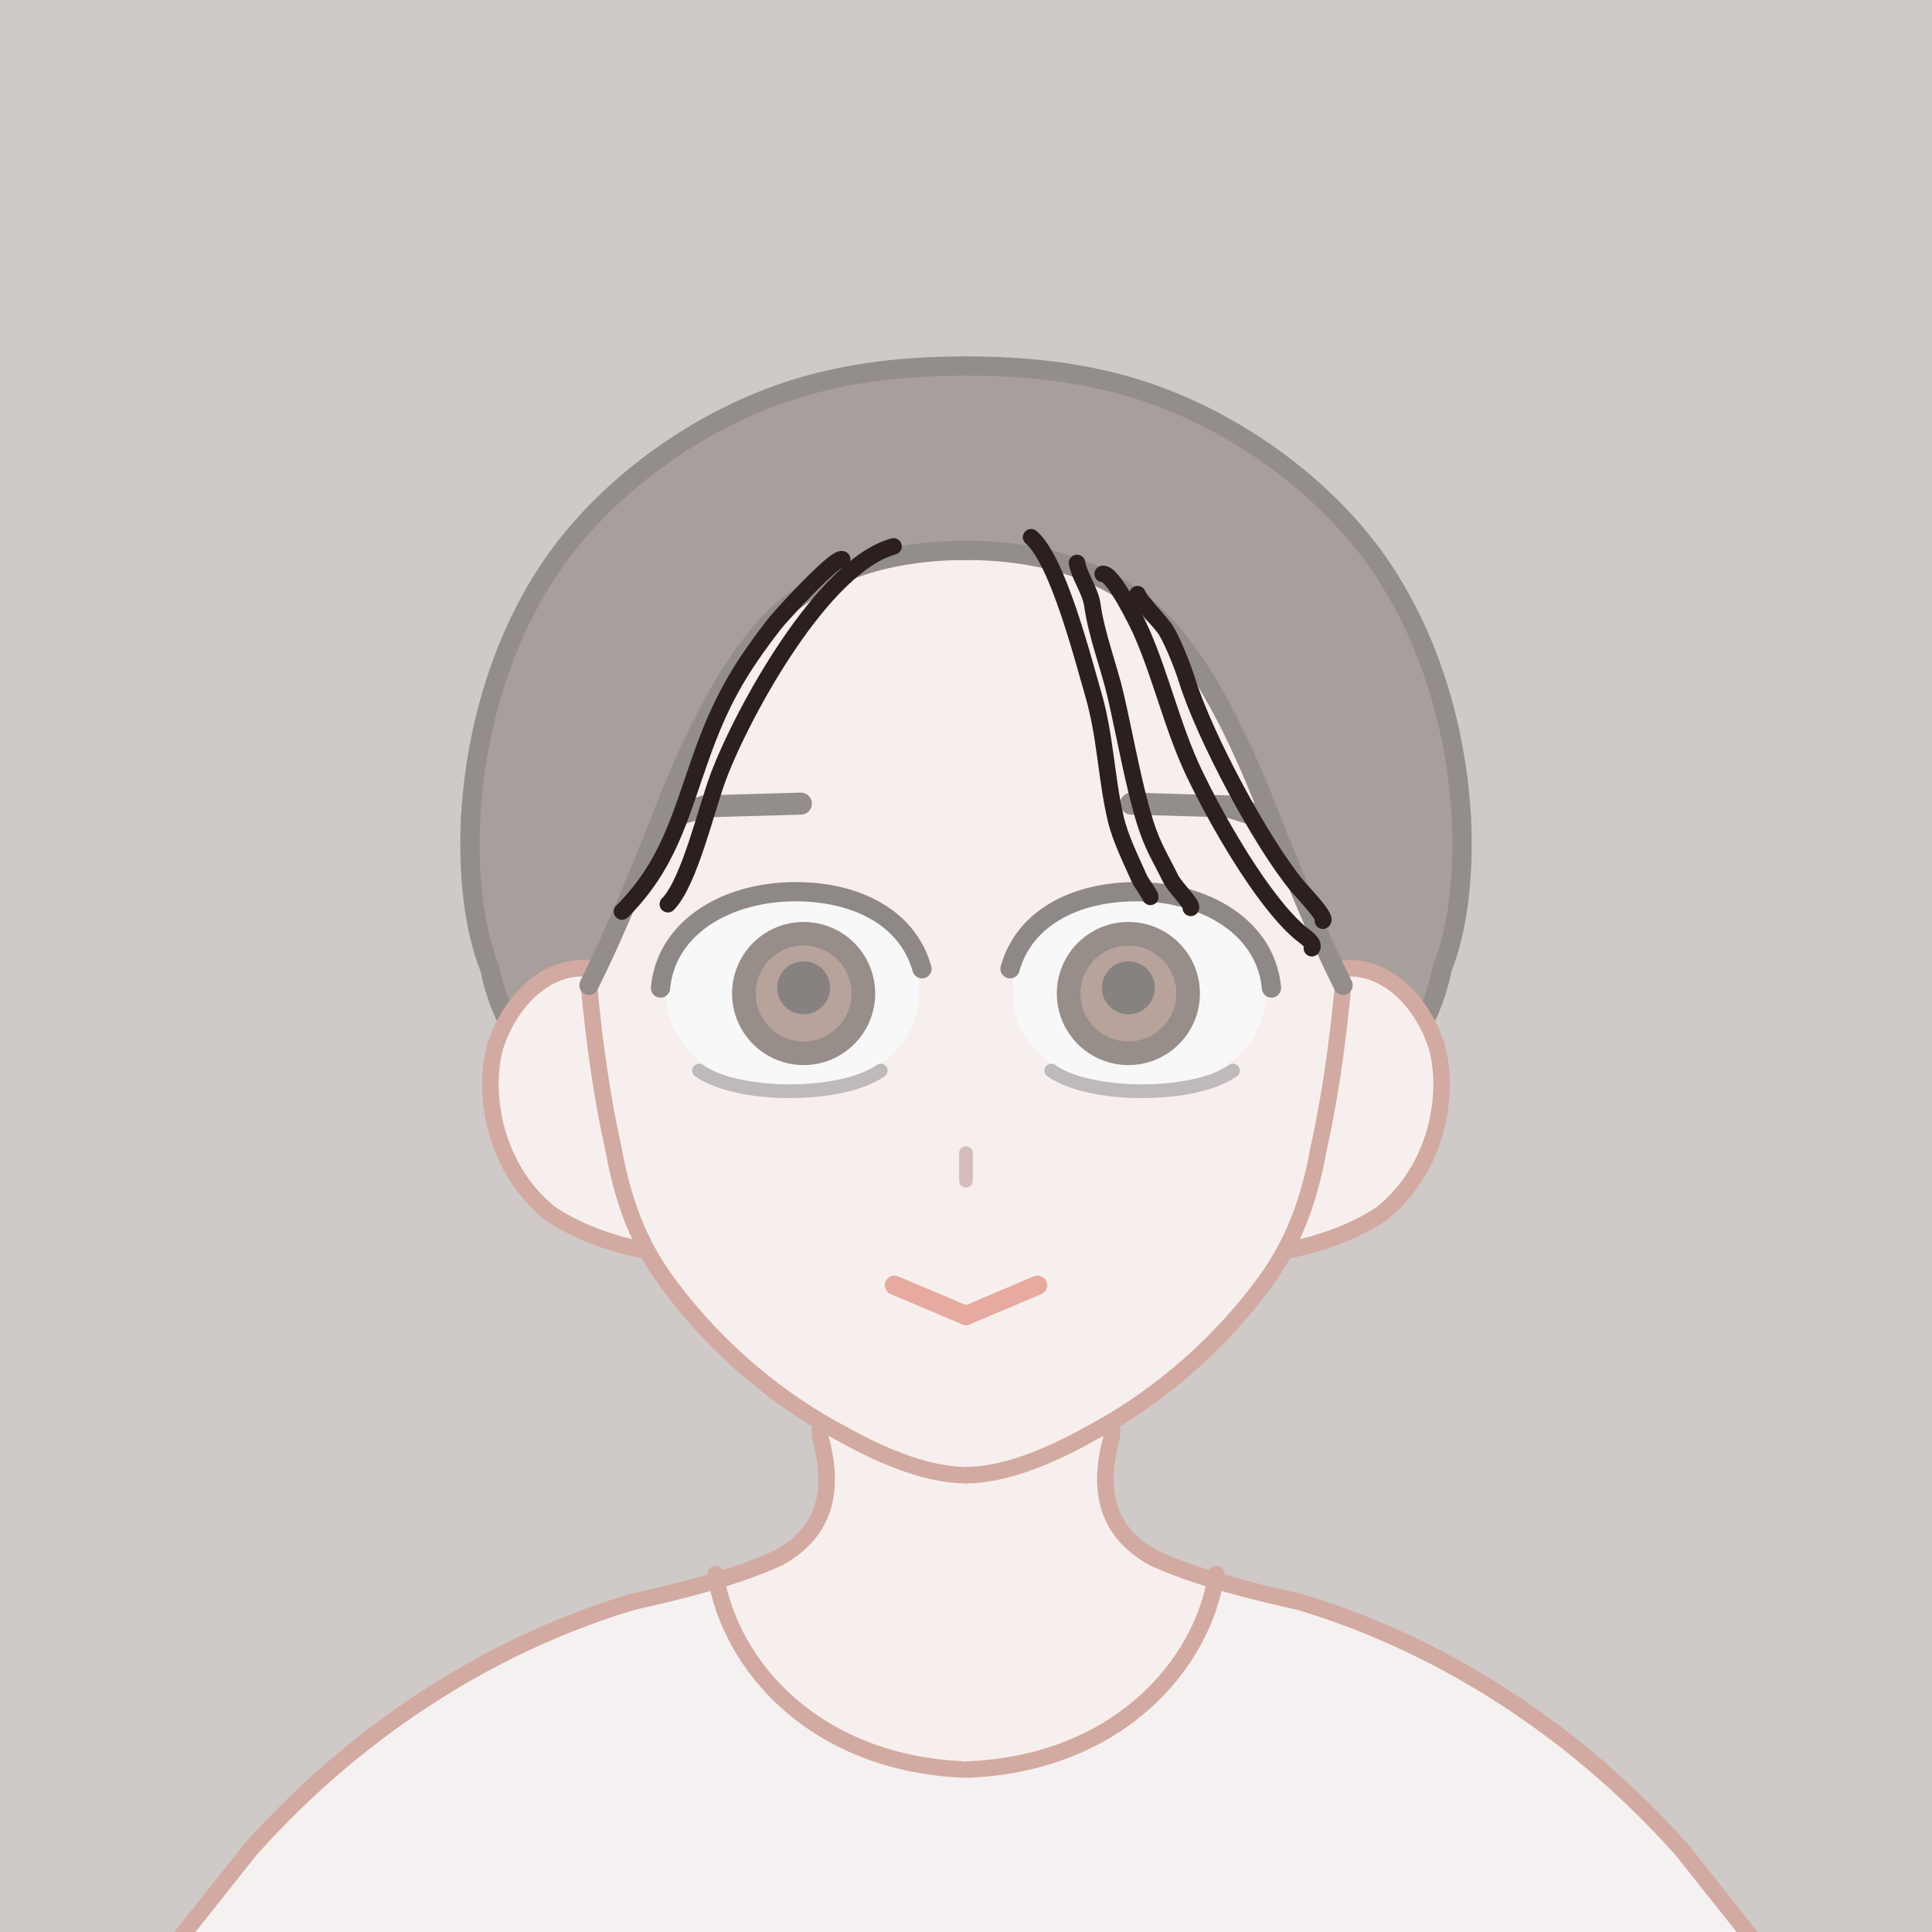
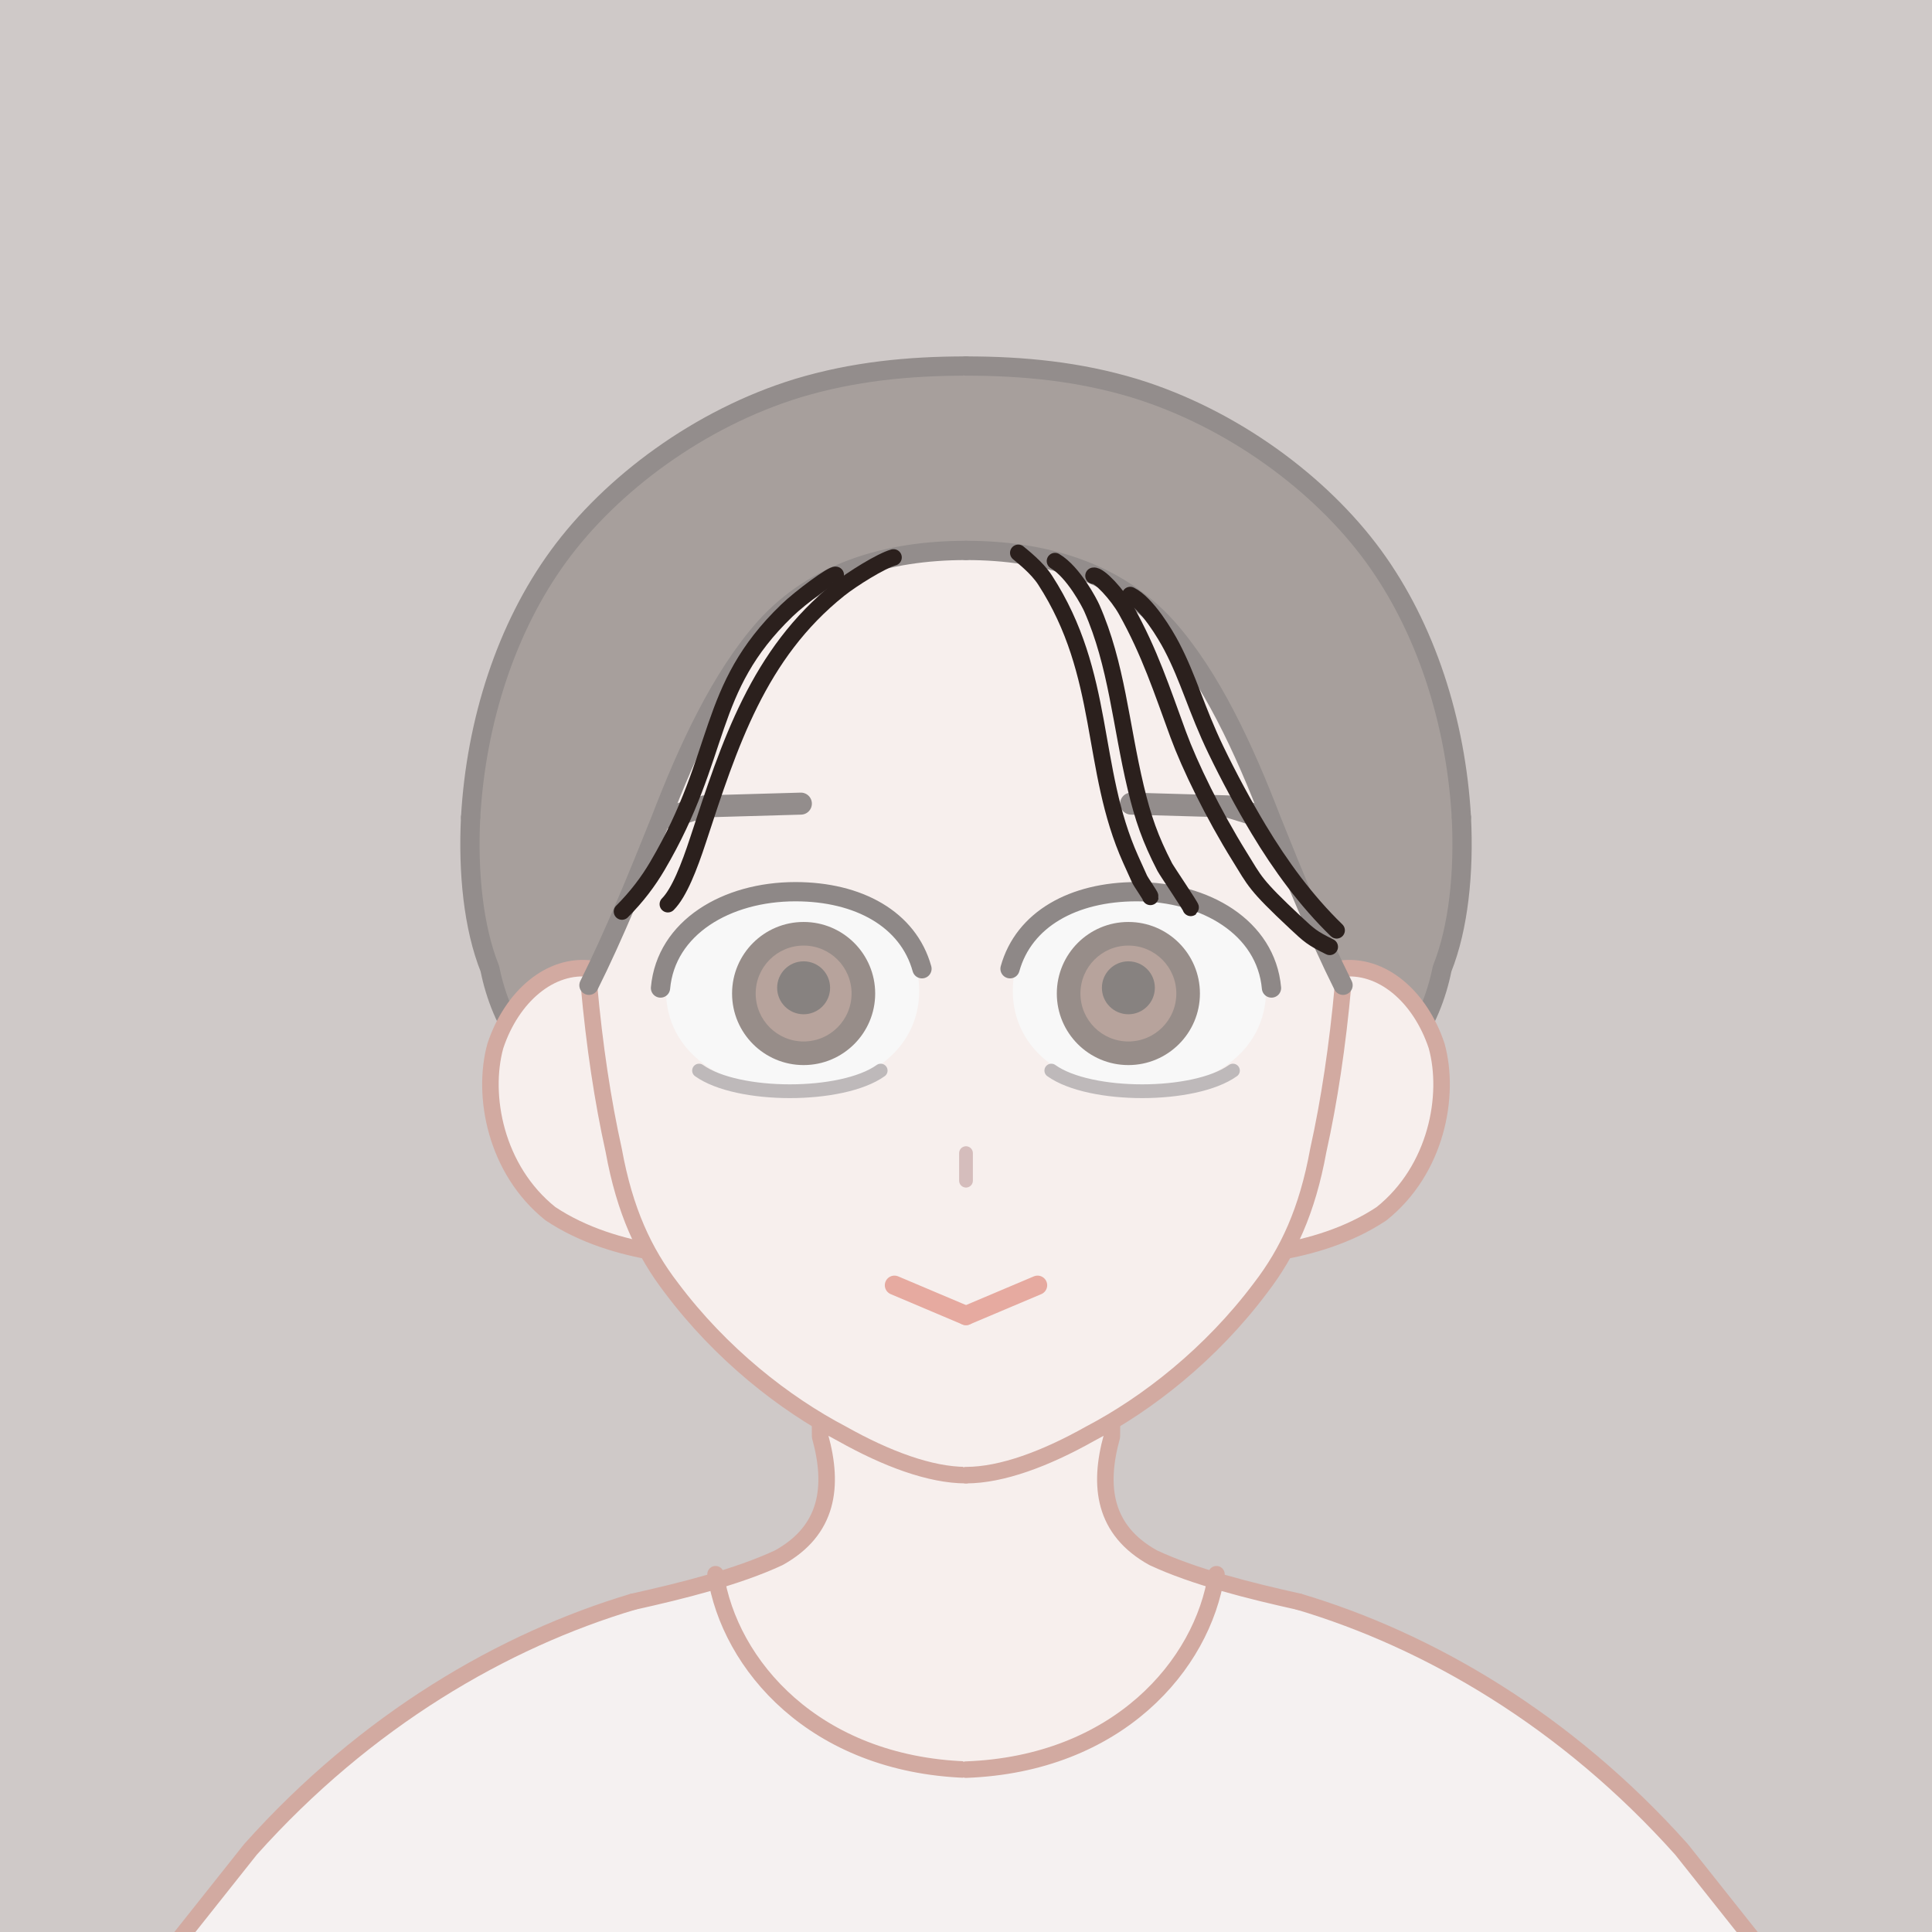
<svg xmlns="http://www.w3.org/2000/svg" width="702" height="702" viewBox="0 0 702 702">
  <defs>
    <clipPath id="clip-path-1">
-       
-     </clipPath>
-     <filter id="filter-1" filterUnits="userSpaceOnUse" x="245" y="377" width="138" height="100" color-interpolation-filters="sRGB">
-       <feGaussianBlur in="SourceGraphic" stdDeviation="9" color-interpolation-filters="linearRGB" />
-     </filter>
-     <clipPath id="clip-path-2">
-       
-     </clipPath>
-     <filter id="filter-2" filterUnits="userSpaceOnUse" x="319" y="377" width="138" height="100" color-interpolation-filters="sRGB">
-       <feGaussianBlur in="SourceGraphic" stdDeviation="9" color-interpolation-filters="linearRGB" />
-     </filter>
-     <clipPath id="clip-path-3">
      <path d="M242 360 C242 338 262 326 288 326 C314 326 334 338 334 360 C334 382 314 396 288 396 C262 396 242 382 242 360 Z" />
    </clipPath>
-     <clipPath id="clip-path-4">
+     <clipPath id="clip-path-2">
      <path d="M460 360 C460 338 440 326 414 326 C388 326 368 338 368 360 C368 382 388 396 414 396 C440 396 460 382 460 360 Z" />
    </clipPath>
  </defs>
  <g id="_ref">
    <g opacity="0.5">
      <rect x="0" y="0" width="702" height="702" fill="#ada19f" />
      <g data-layer="body">
        <g>
          <path d="M260 573 L230 582 C183 596 133 625 91 672 L60 712 L352 712 L352 643 C296 641 265 605 260 573 Z" fill="#f9f2f1" />
          <path d="M296 490 L298 522 C303 540 301 556 283 566 L260 573 C265 605 296 641 352 643 L352 490 Z" fill="#fdeeea" />
          <path d="M230 582 C183 596 133 625 91 672 L64 706" fill="none" stroke="#b46352" stroke-width="6" stroke-linecap="round" stroke-linejoin="round" />
          <path d="M296 500 C298 510 298 516 298 522 C303 540 301 556 283 566 C268 573 248 578 230 582" fill="none" stroke="#b46352" stroke-width="6" stroke-linecap="round" stroke-linejoin="round" />
          <path d="M260 572 C265 605 296 641 351 643" fill="none" stroke="#b46352" stroke-width="6" stroke-linecap="round" stroke-linejoin="round" />
        </g>
        <g>
          <path d="M442 573 L472 582 C519 596 569 625 611 672 L642 712 L350 712 L350 643 C406 641 437 605 442 573 Z" fill="#f9f2f1" />
          <path d="M406 490 L404 522 C399 540 401 556 419 566 L442 573 C437 605 406 641 350 643 L350 490 Z" fill="#fdeeea" />
          <path d="M472 582 C519 596 569 625 611 672 L638 706" fill="none" stroke="#b46352" stroke-width="6" stroke-linecap="round" stroke-linejoin="round" />
          <path d="M406 500 C404 510 404 516 404 522 C399 540 401 556 419 566 C434 573 454 578 472 582" fill="none" stroke="#b46352" stroke-width="6" stroke-linecap="round" stroke-linejoin="round" />
          <path d="M442 572 C437 605 406 641 351 643" fill="none" stroke="#b46352" stroke-width="6" stroke-linecap="round" stroke-linejoin="round" />
        </g>
      </g>
      <g data-layer="hairBase">
        <g>
          <path d="M352 133 L351 133 C330 133 310 135 290 141 C254 152 222 176 203 202 C184 228 173 262 171 297 C170 317 172 337 178 352 C180 362 184 372 190 380 L198 386 L352 386 Z" fill="#5d4e48" />
          <path d="M351 133 C330 133 310 135 290 141 C254 152 222 176 203 202 C184 228 173 262 171 297" fill="none" stroke="#352a27" stroke-width="7" stroke-linecap="round" stroke-linejoin="round" />
          <path d="M171 297 C170 317 172 337 178 352 C180 362 184 372 190 380" fill="none" stroke="#352a27" stroke-width="7" stroke-linecap="round" stroke-linejoin="round" />
        </g>
        <g>
          <path d="M350 133 L351 133 C372 133 392 135 412 141 C448 152 480 176 499 202 C518 228 529 262 531 297 C532 317 530 337 524 352 C522 362 518 372 512 380 L504 386 L350 386 Z" fill="#5d4e48" />
          <path d="M351 133 C372 133 392 135 412 141 C448 152 480 176 499 202 C518 228 529 262 531 297" fill="none" stroke="#352a27" stroke-width="7" stroke-linecap="round" stroke-linejoin="round" />
          <path d="M531 297 C532 317 530 337 524 352 C522 362 518 372 512 380" fill="none" stroke="#352a27" stroke-width="7" stroke-linecap="round" stroke-linejoin="round" />
        </g>
      </g>
      <g data-layer="ear">
        <g>
          <path d="M215 352 C200 350 186 362 180 380 C175 398 180 425 200 441 C212 449 226 453 238 455 L225 380 Z" fill="#fdeeea" />
          <path d="M215 352 C200 350 186 362 180 380 C175 398 180 425 200 441 C212 449 226 453 238 455" fill="none" stroke="#b46352" stroke-width="6" stroke-linecap="round" stroke-linejoin="round" />
        </g>
        <g>
          <path d="M487 352 C502 350 516 362 522 380 C527 398 522 425 502 441 C490 449 476 453 464 455 L477 380 Z" fill="#fdeeea" />
          <path d="M487 352 C502 350 516 362 522 380 C527 398 522 425 502 441 C490 449 476 453 464 455" fill="none" stroke="#b46352" stroke-width="6" stroke-linecap="round" stroke-linejoin="round" />
        </g>
      </g>
      <g data-layer="face">
        <g>
          <path d="M352 200 L351 200 C322 200 296 208 278 228 C262 246 250 272 240 298 C232 318 223 340 214 358 C216 380 219 400 223 418 C227 440 234 455 244 468 C262 492 285 510 306 521 C322 530 338 536 351 536 L352 536 Z" fill="#fdeeea" />
          <path d="M214 358 C216 380 219 400 223 418 C227 440 234 455 244 468 C262 492 285 510 306 521 C322 530 338 536 351 536" fill="none" stroke="#b46352" stroke-width="6" stroke-linecap="round" stroke-linejoin="round" />
        </g>
        <g>
          <path d="M350 200 L351 200 C380 200 406 208 424 228 C440 246 452 272 462 298 C470 318 479 340 488 358 C486 380 483 400 479 418 C475 440 468 455 458 468 C440 492 417 510 396 521 C380 530 364 536 351 536 L350 536 Z" fill="#fdeeea" />
          <path d="M488 358 C486 380 483 400 479 418 C475 440 468 455 458 468 C440 492 417 510 396 521 C380 530 364 536 351 536" fill="none" stroke="#b46352" stroke-width="6" stroke-linecap="round" stroke-linejoin="round" />
        </g>
      </g>
-       <g data-layer="makeup">
-         <g clip-path="url(#clip-path-1)">
-           <g filter="url(#filter-1)">
-             <ellipse cx="314" cy="427" rx="40" ry="21" fill="#f3bfb8" opacity="0.5" />
-           </g>
-         </g>
-         <g clip-path="url(#clip-path-2)">
-           <g filter="url(#filter-2)">
-             <ellipse cx="388" cy="427" rx="40" ry="21" fill="#f3bfb8" opacity="0.5" />
-           </g>
-         </g>
-       </g>
      <g data-layer="mouth">
        <line x1="325" y1="467" x2="351" y2="478" fill="none" stroke="#dc6450" stroke-width="7" stroke-linecap="round" stroke-linejoin="round" />
        <line x1="377" y1="467" x2="351" y2="478" fill="none" stroke="#dc6450" stroke-width="7" stroke-linecap="round" stroke-linejoin="round" />
        <line x1="351" y1="419" x2="351" y2="429" fill="none" stroke="#b98a88" stroke-width="5" stroke-linecap="round" />
      </g>
      <g data-layer="eye">
        <path d="M242 360 C242 338 262 326 288 326 C314 326 334 338 334 360 C334 382 314 396 288 396 C262 396 242 382 242 360 Z" fill="#ffffff" />
-         <g clip-path="url(#clip-path-3)">
+         <g clip-path="url(#clip-path-1)">
          <g>
            <circle cx="292" cy="361" r="26" fill="#3e2a22" />
            <circle cx="292" cy="361" r="17.42" fill="#7e5647" />
            <circle cx="292" cy="358.92" r="9.62" fill="#1e1410" />
          </g>
        </g>
        <g>
          <path d="M254 389 C268 399 306 399 320 389" fill="none" stroke="#8b8284" stroke-width="5" stroke-linecap="round" />
          <path d="M240 359 C242 337 264 324 289 324 C312 324 330 334 335 352" fill="none" stroke="#2b201d" stroke-width="7" stroke-linecap="round" stroke-linejoin="round" />
        </g>
        <g>
          <path d="M460 360 C460 338 440 326 414 326 C388 326 368 338 368 360 C368 382 388 396 414 396 C440 396 460 382 460 360 Z" fill="#ffffff" />
-           <g clip-path="url(#clip-path-4)">
+           <g clip-path="url(#clip-path-2)">
            <g>
              <circle cx="410" cy="361" r="26" fill="#3e2a22" />
              <circle cx="410" cy="361" r="17.42" fill="#7e5647" />
              <circle cx="410" cy="358.92" r="9.62" fill="#1e1410" />
            </g>
          </g>
          <g>
            <path d="M448 389 C434 399 396 399 382 389" fill="none" stroke="#8b8284" stroke-width="5" stroke-linecap="round" />
            <path d="M462 359 C460 337 438 324 413 324 C390 324 372 334 367 352" fill="none" stroke="#2b201d" stroke-width="7" stroke-linecap="round" stroke-linejoin="round" />
          </g>
        </g>
      </g>
      <g data-layer="hairLine">
        <path d="M351 200 C322 200 296 208 278 228 C262 246 250 272 240 298 C232 318 223 340 214 358" fill="none" stroke="#352a27" stroke-width="7" stroke-linecap="round" stroke-linejoin="round" />
        <path d="M351 200 C380 200 406 208 424 228 C440 246 452 272 462 298 C470 318 479 340 488 358" fill="none" stroke="#352a27" stroke-width="7" stroke-linecap="round" stroke-linejoin="round" />
      </g>
      <g data-layer="brow">
        <polyline points="243,297 256,293 291,292" fill="none" stroke="#352a27" stroke-width="8" stroke-linecap="round" stroke-linejoin="round" />
        <polyline points="459,297 446,293 411,292" fill="none" stroke="#352a27" stroke-width="8" stroke-linecap="round" stroke-linejoin="round" />
      </g>
    </g>
  </g>
  <g id="full">
-     <path d="M374.667 195.21 C384.373 203.53 393.392 239.04 397.202 252.08 C401.675 267.39 401.906 282.43 405.334 297.21 C407.075 304.72 410.933 312.34 414.028 319.33 C414.584 320.58 418.098 325.49 418 325.88" fill="none" stroke="#2b201d" stroke-width="6" stroke-linecap="round" stroke-linejoin="round" />
-     <path d="M391.334 204.54 C392.287 209.63 396.165 214.57 396.916 219.85 C398.502 231 402.875 241.95 405.408 252.86 C408.671 266.92 411.917 285.54 416.112 298.92 C418.824 307.56 421.761 311.93 425.445 319.44 C426.859 322.32 433.746 329.01 432.667 329.88" fill="none" stroke="#2b201d" stroke-width="6" stroke-linecap="round" stroke-linejoin="round" />
-     <path d="M400.667 208.54 C404.297 207.82 413.479 226.73 414.858 229.88 C422.038 246.31 426.044 264.27 433.714 280.5 C441.587 297.17 458.672 327.37 472.469 338.99 C474.103 340.36 477.903 342.69 476.667 344.54" fill="none" stroke="#2b201d" stroke-width="6" stroke-linecap="round" stroke-linejoin="round" />
-     <path d="M413.334 215.88 C414.009 218.24 422.061 226.33 423.766 229.23 C426.384 233.67 429.785 242.25 431.333 247.23 C437.528 267.19 458.204 306.17 471.537 322.12 C473.103 324 482.253 333.49 480.667 334.54" fill="none" stroke="#2b201d" stroke-width="6" stroke-linecap="round" stroke-linejoin="round" />
-     <path d="M324.667 198.54 C299.097 205.52 270.146 258.18 261.119 281.92 C256.741 293.44 250.477 320.73 242.667 328.54" fill="none" stroke="#2b201d" stroke-width="6" stroke-linecap="round" stroke-linejoin="round" />
-     <path d="M306 203.21 C303.522 202.15 283.903 223.51 281.374 226.76 C268.249 243.66 261.645 255.46 254.576 275.46 C246.921 297.12 242.839 314.37 226 331.21" fill="none" stroke="#2b201d" stroke-width="6" stroke-linecap="round" stroke-linejoin="round" />
+     <path d="M370 200.877 C371.479 202.145 376.789 206.233 379.707 210.732 C402.086 245.242 395.928 279.054 410.855 312.312 C411.927 314.701 413.018 317.049 414.028 319.33 C414.584 320.58 418.098 325.49 418 325.88" fill="none" stroke="#2b201d" stroke-width="6" stroke-linecap="round" stroke-linejoin="round" />
+     <path d="M383.334 203.873 C390.123 207.899 395.955 219.233 396.693 220.906 C405.794 241.515 407.241 263.414 412.661 286.125 C415.326 297.292 417.943 304.84 423.213 315.045 C423.889 316.355 432.92 329.676 432.667 329.88" fill="none" stroke="#2b201d" stroke-width="6" stroke-linecap="round" stroke-linejoin="round" />
+     <path d="M397.334 209.207 C399.341 208.809 406.045 216.078 409.189 221.7 C417.732 236.975 422.179 250.721 428.085 266.827 C432.254 278.196 440.795 295.793 450.443 311.294 C455.979 320.187 455.768 321.256 470.743 335.263 C475.789 339.983 476.789 340.899 483.167 344.04" fill="none" stroke="#2b201d" stroke-width="6" stroke-linecap="round" stroke-linejoin="round" />
+     <path d="M410.667 216.213 C416.789 219.233 423.472 230.542 425.717 234.824 C431.935 246.676 434.68 257.736 441.822 272.545 C446.462 282.164 451.933 292.34 457.353 301.371 C465.274 314.571 474.588 327.295 485.667 338.04" fill="none" stroke="#2b201d" stroke-width="6" stroke-linecap="round" stroke-linejoin="round" />
+     <path d="M324.667 202.54 C320.159 203.771 309.546 210.421 304.956 214.082 C275.511 237.567 265.065 270.43 253.659 305.176 C250.456 314.934 246.775 324.432 242.667 328.54" fill="none" stroke="#2b201d" stroke-width="6" stroke-linecap="round" stroke-linejoin="round" />
+     <path d="M303.667 208.877 C302.616 208.427 291.076 216.851 285.882 221.862 C256.123 250.566 262.95 273.694 238.868 314.64 C235.542 320.296 231.435 325.774 226 331.21" fill="none" stroke="#2b201d" stroke-width="6" stroke-linecap="round" stroke-linejoin="round" />
  </g>
</svg>
